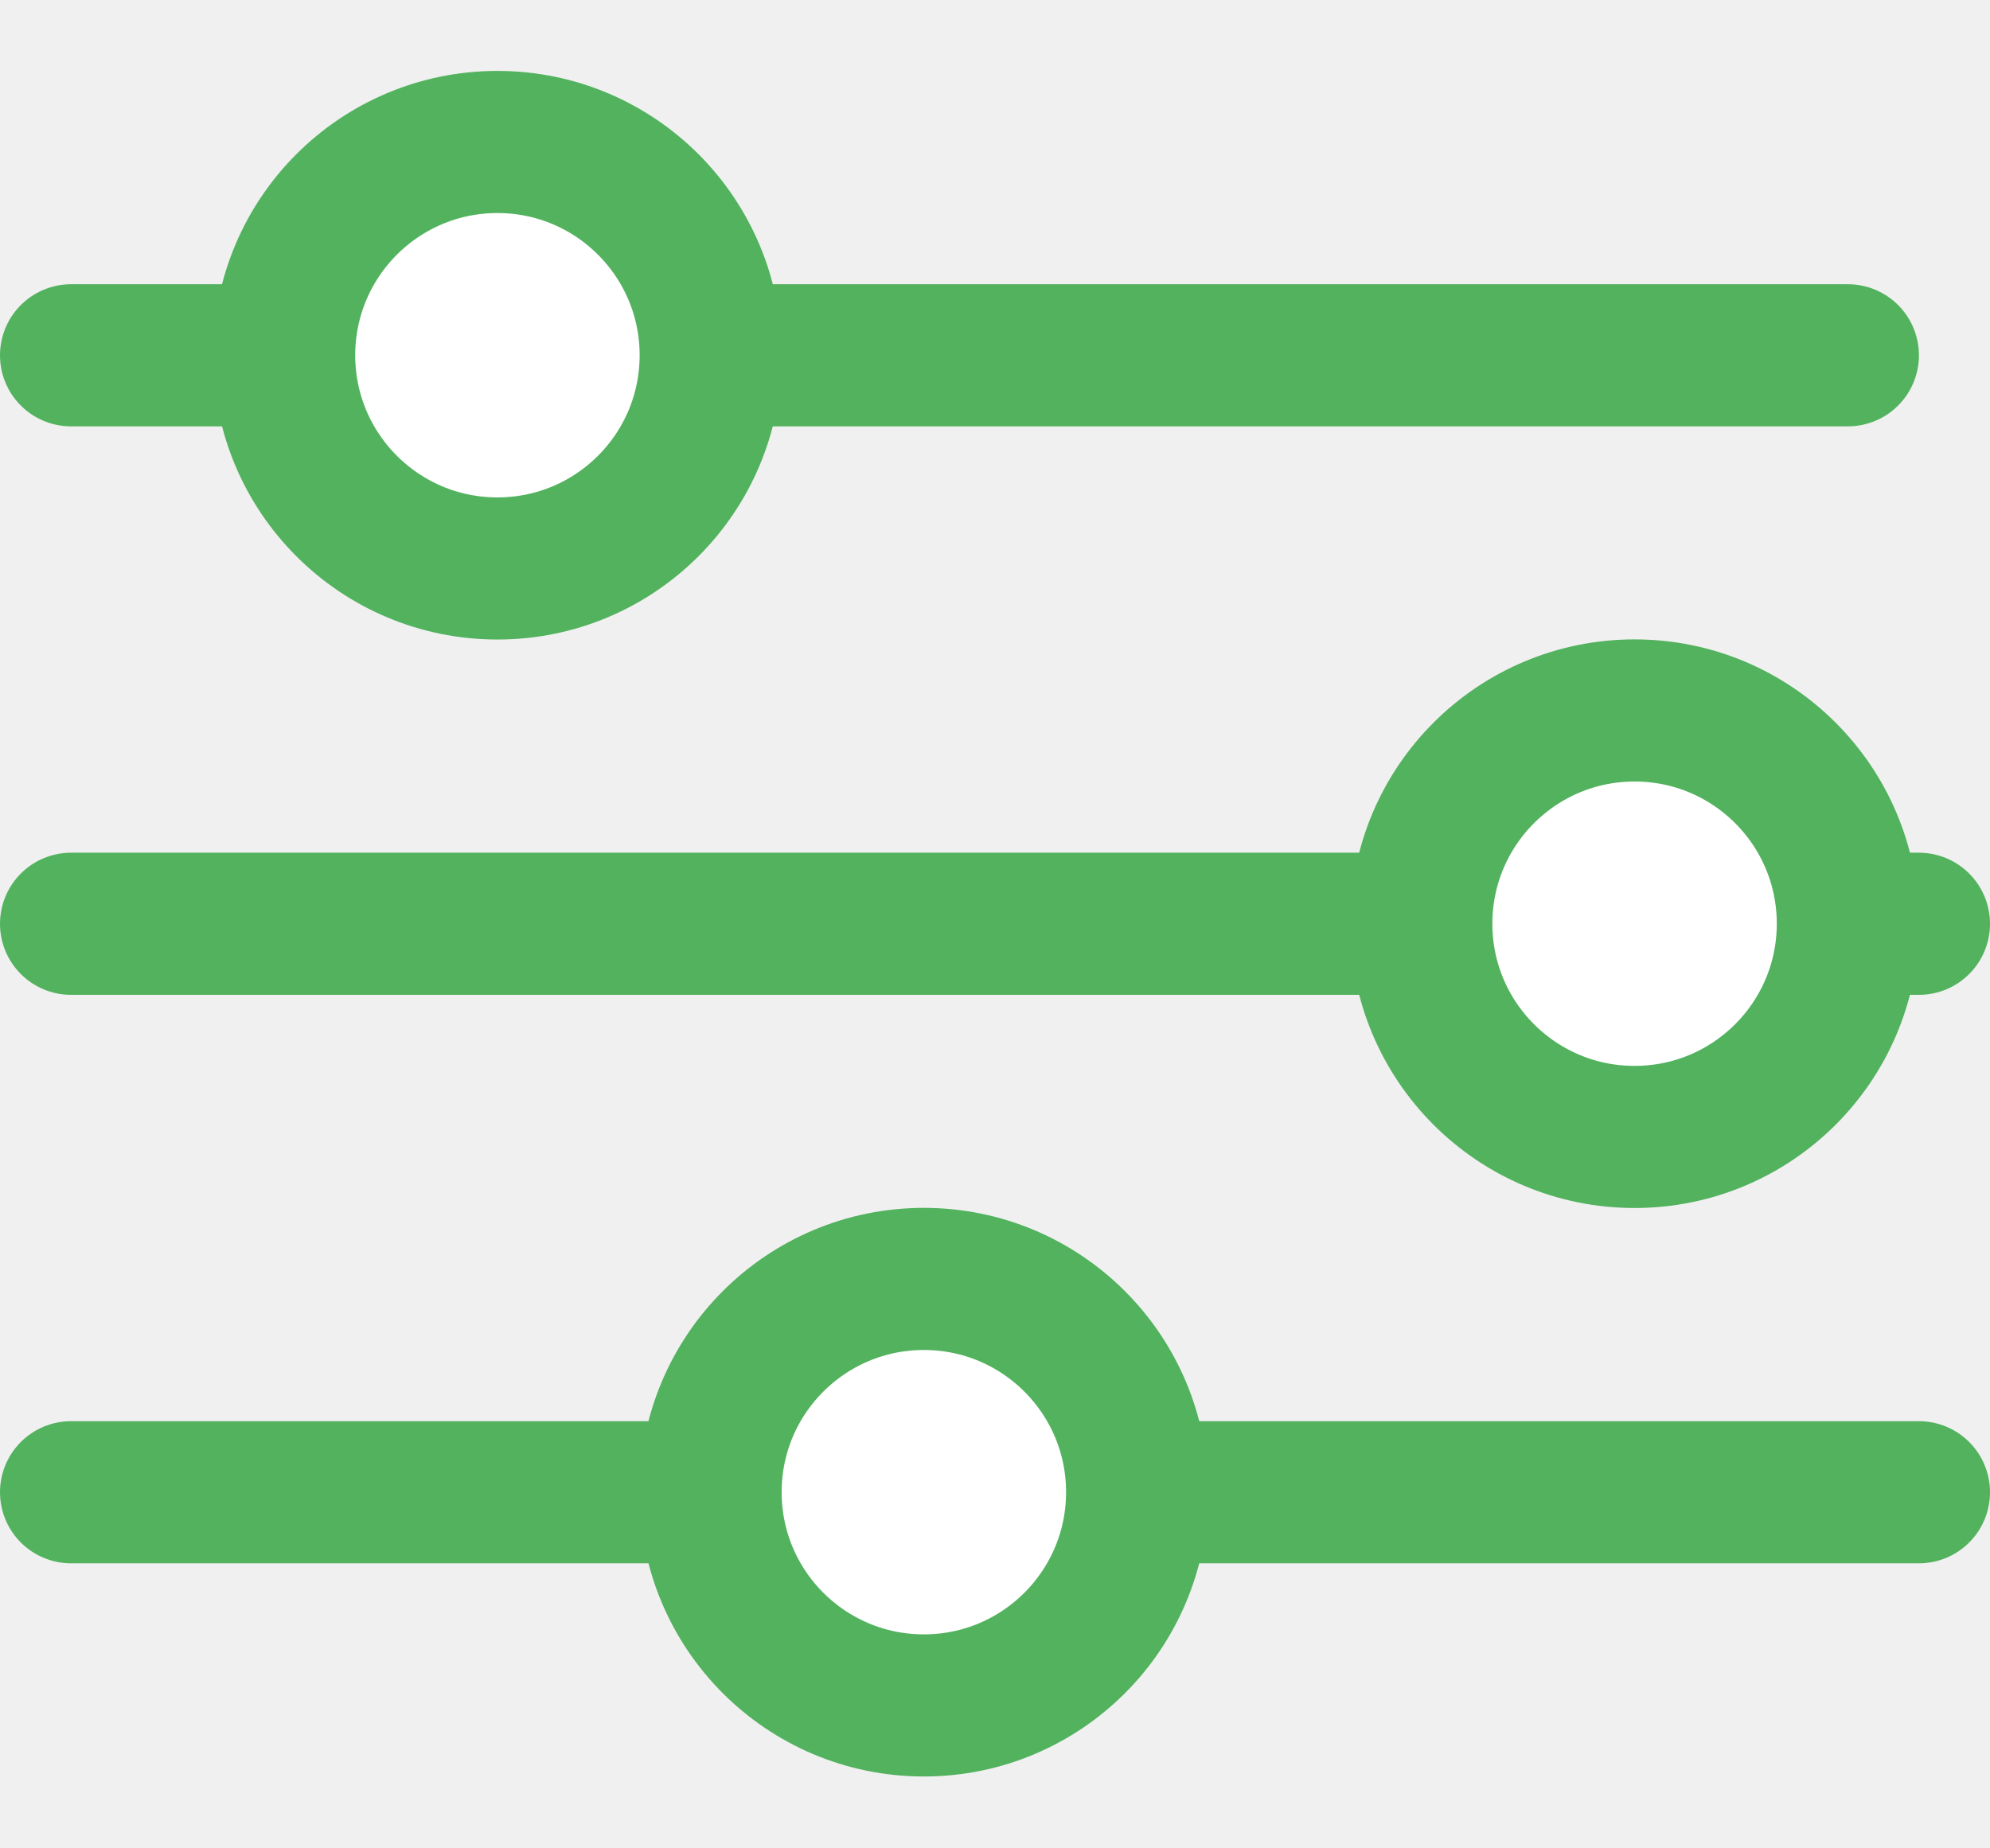
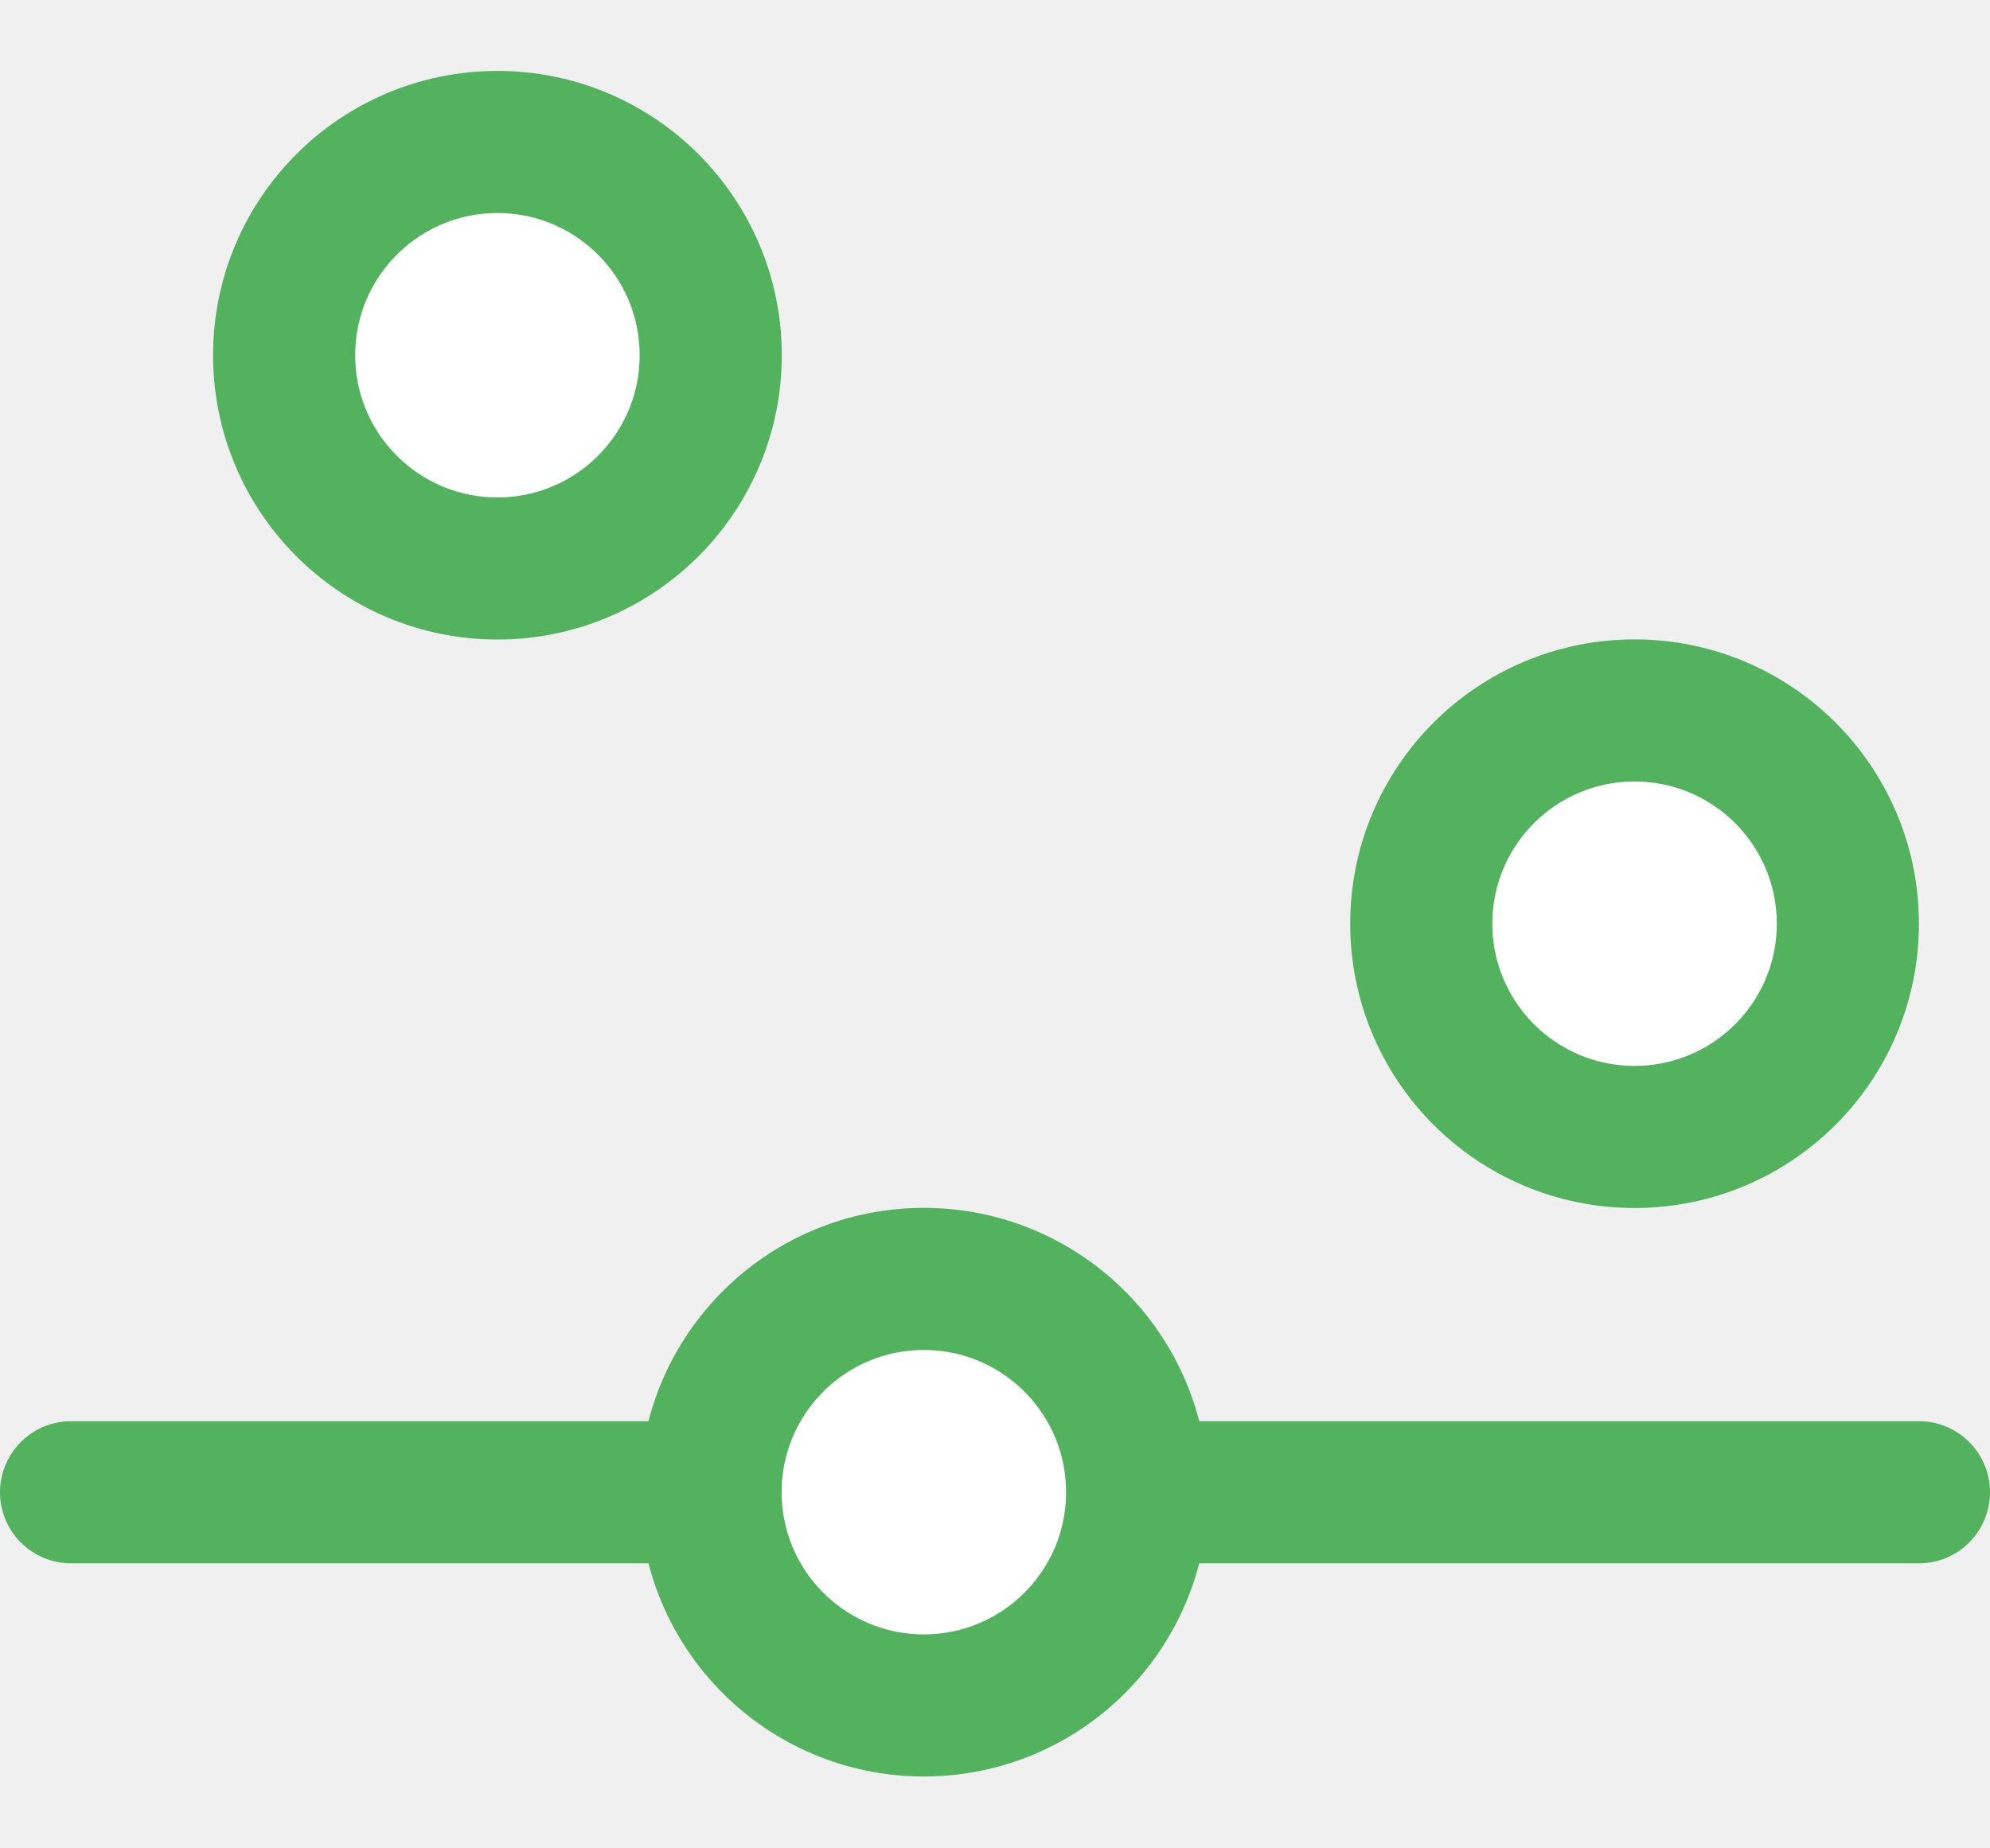
<svg xmlns="http://www.w3.org/2000/svg" width="14" height="13">
  <g stroke="#52B25E" fill="none" fill-rule="evenodd" stroke-linecap="round" stroke-linejoin="round">
-     <path d="M.5 2.5H13M13.5 6.5H.5" />
    <path d="M13 6.5a1.5 1.5 0 11-3.001-.001A1.5 1.5 0 0113 6.5h0zM5 2.5a1.5 1.5 0 11-3.001-.001A1.5 1.5 0 015 2.5h0z" fill="#FFF" />
    <path d="M13.5 10.5H.5" />
    <path d="M8 10.5a1.5 1.5 0 11-3.001-.001A1.5 1.5 0 018 10.5h0z" fill="#FFF" />
  </g>
</svg>
